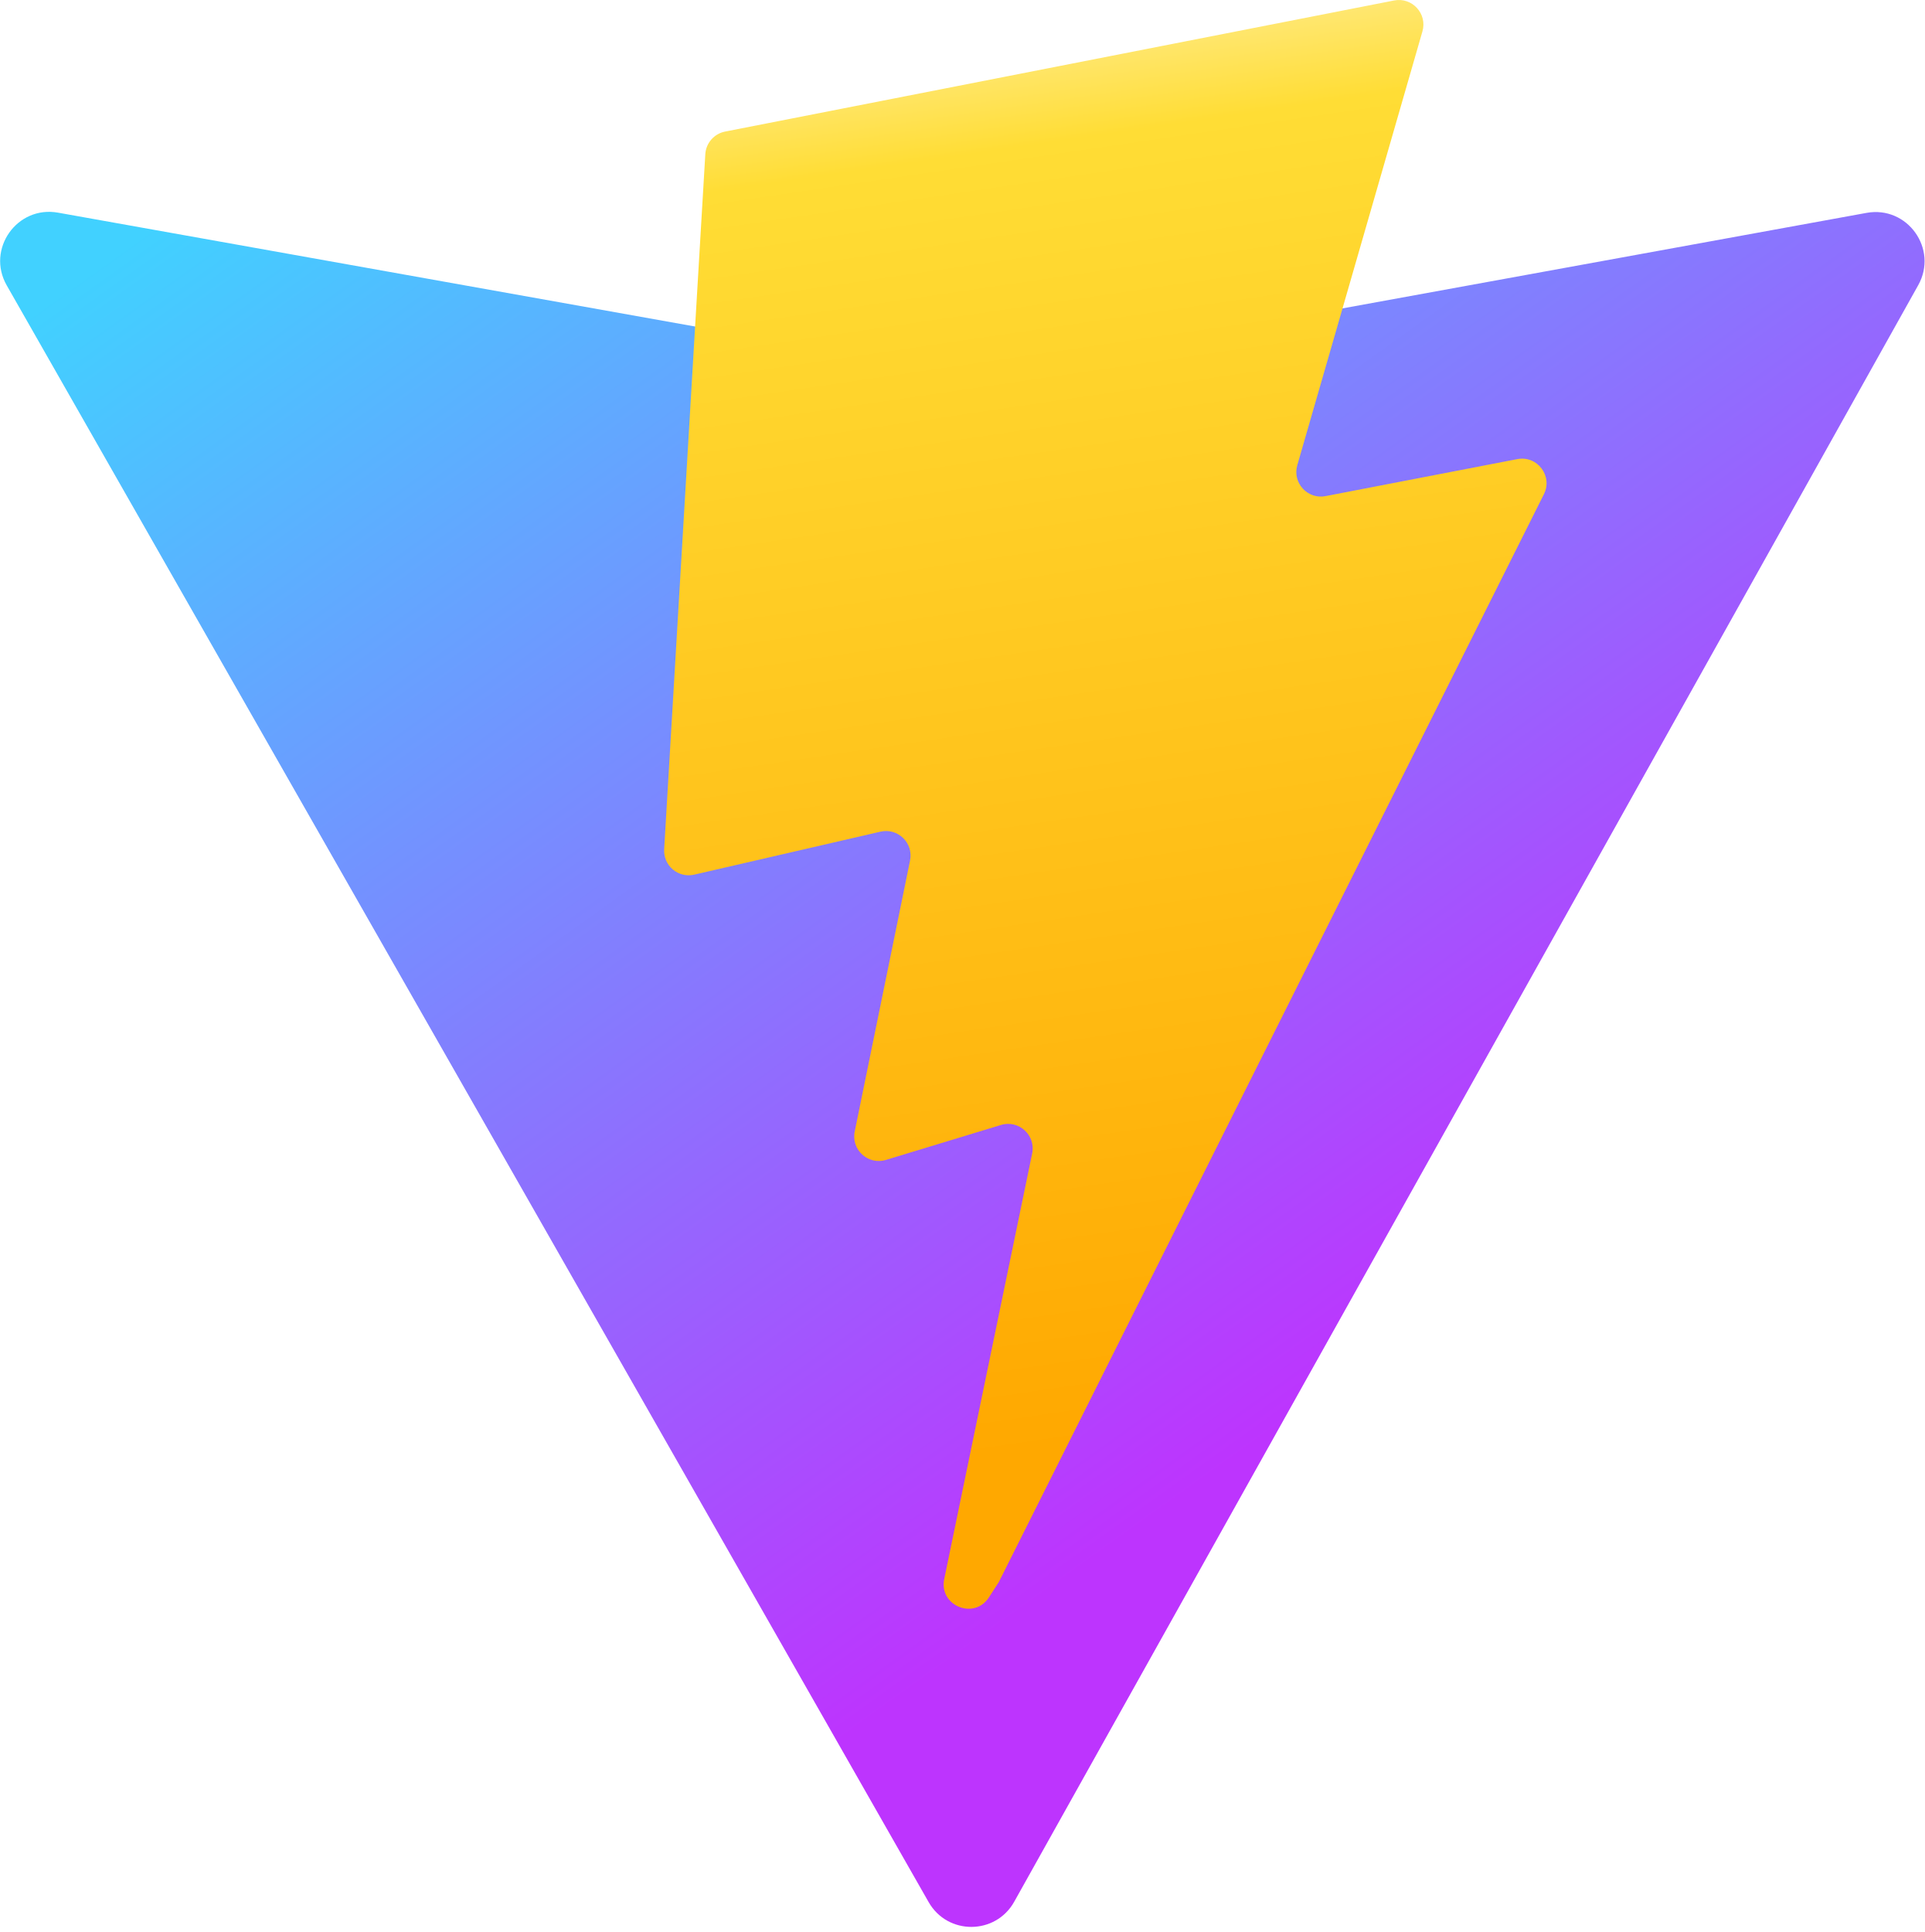
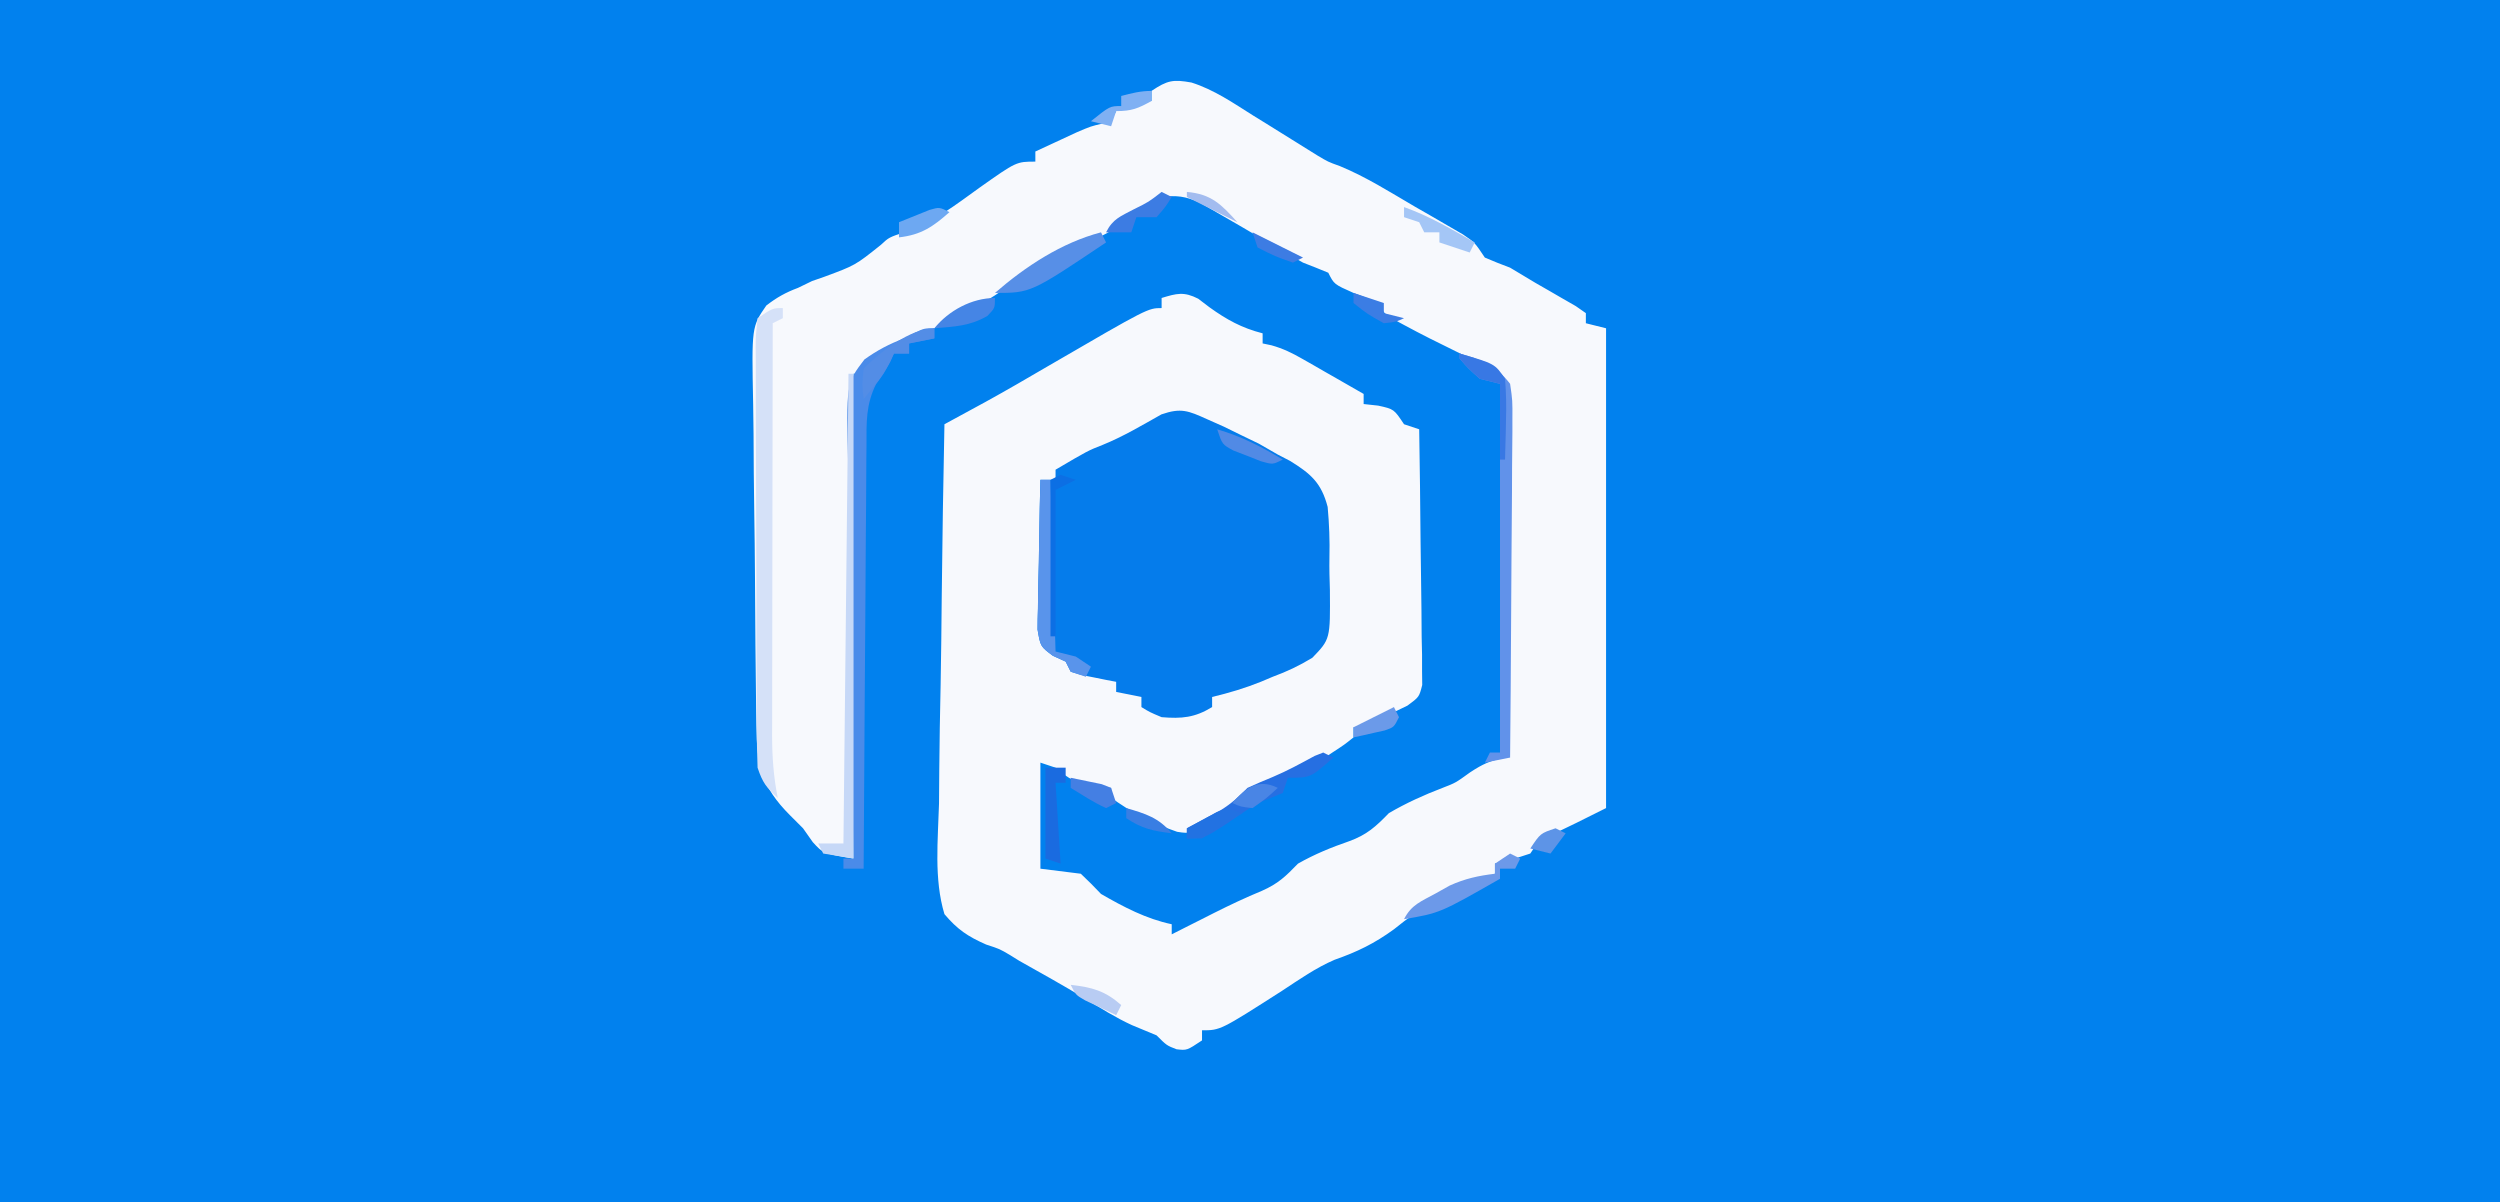
- <svg xmlns="http://www.w3.org/2000/svg" aria-hidden="true" role="img" class="iconify iconify--logos" width="31.88" height="32" preserveAspectRatio="xMidYMid meet" viewBox="0 0 256 257">
-   <defs>
-     <linearGradient id="IconifyId1813088fe1fbc01fb466" x1="-.828%" x2="57.636%" y1="7.652%" y2="78.411%">
-       <stop offset="0%" stop-color="#41D1FF" />
-       <stop offset="100%" stop-color="#BD34FE" />
-     </linearGradient>
-     <linearGradient id="IconifyId1813088fe1fbc01fb467" x1="43.376%" x2="50.316%" y1="2.242%" y2="89.03%">
-       <stop offset="0%" stop-color="#FFEA83" />
-       <stop offset="8.333%" stop-color="#FFDD35" />
-       <stop offset="100%" stop-color="#FFA800" />
-     </linearGradient>
-   </defs>
-   <path fill="url(#IconifyId1813088fe1fbc01fb466)" d="M255.153 37.938L134.897 252.976c-2.483 4.44-8.862 4.466-11.382.048L.875 37.958c-2.746-4.814 1.371-10.646 6.827-9.67l120.385 21.517a6.537 6.537 0 0 0 2.322-.004l117.867-21.483c5.438-.991 9.574 4.796 6.877 9.62Z" />
-   <path fill="url(#IconifyId1813088fe1fbc01fb467)" d="M185.432.063L96.44 17.501a3.268 3.268 0 0 0-2.634 3.014l-5.474 92.456a3.268 3.268 0 0 0 3.997 3.378l24.777-5.718c2.318-.535 4.413 1.507 3.936 3.838l-7.361 36.047c-.495 2.426 1.782 4.5 4.151 3.78l15.304-4.649c2.372-.72 4.652 1.36 4.15 3.788l-11.698 56.621c-.732 3.542 3.979 5.473 5.943 2.437l1.313-2.028l72.516-144.72c1.215-2.423-.88-5.186-3.54-4.672l-25.505 4.922c-2.396.462-4.435-1.77-3.759-4.114l16.646-57.705c.677-2.35-1.37-4.583-3.769-4.113Z" />
+ <svg xmlns="http://www.w3.org/2000/svg" version="1.1" width="495" height="238">
+   <path d="M0 0 C163.35 0 326.7 0 495 0 C495 78.54 495 157.08 495 238 C331.65 238 168.3 238 0 238 C0 159.46 0 80.92 0 0 Z " fill="#0181EE" transform="translate(0,0)" />
+   <path d="M0 0 C4.448 1.405 8.291 4.061 12.212 6.534 C13.533 7.348 13.533 7.348 14.88 8.179 C18.227 10.243 21.56 12.329 24.892 14.417 C27.05 15.709 27.05 15.709 29.37 16.54 C34.603 18.696 39.392 21.751 44.274 24.597 C45.932 25.547 45.932 25.547 47.624 26.517 C48.678 27.13 49.732 27.742 50.817 28.374 C51.781 28.932 52.744 29.49 53.736 30.065 C56.087 31.659 56.087 31.659 58.087 34.659 C59.735 35.372 61.405 36.033 63.087 36.659 C64.763 37.643 66.429 38.645 68.087 39.659 C68.97 40.166 69.853 40.672 70.763 41.194 C71.633 41.698 72.503 42.202 73.399 42.722 C74.282 43.228 75.165 43.735 76.075 44.257 C76.739 44.72 77.403 45.182 78.087 45.659 C78.087 46.319 78.087 46.979 78.087 47.659 C79.407 47.989 80.727 48.319 82.087 48.659 C82.087 80.009 82.087 111.359 82.087 143.659 C72.087 148.659 72.087 148.659 69.087 149.659 C68.427 150.649 67.767 151.639 67.087 152.659 C63.462 153.847 63.462 153.847 60.087 154.659 C60.087 155.319 60.087 155.979 60.087 156.659 C59.313 156.951 58.54 157.242 57.743 157.542 C51.026 160.185 45.651 163.102 40.087 167.659 C36.254 170.454 32.808 172.129 28.345 173.69 C24.619 175.289 21.359 177.588 17.978 179.808 C5.72 187.659 5.72 187.659 2.087 187.659 C2.087 188.319 2.087 188.979 2.087 189.659 C-0.913 191.659 -0.913 191.659 -2.976 191.409 C-4.913 190.659 -4.913 190.659 -6.913 188.659 C-8.546 187.979 -10.18 187.299 -11.815 186.624 C-15.049 185.137 -18.016 183.254 -21.046 181.394 C-25.35 178.79 -29.742 176.344 -34.128 173.882 C-34.703 173.524 -35.278 173.166 -35.871 172.797 C-37.969 171.554 -37.969 171.554 -40.651 170.681 C-44.28 169.082 -46.339 167.708 -48.913 164.659 C-51.02 157.698 -50.187 149.933 -49.987 142.757 C-49.967 140.592 -49.951 138.427 -49.94 136.263 C-49.898 130.578 -49.79 124.896 -49.668 119.213 C-49.556 113.408 -49.506 107.603 -49.45 101.798 C-49.332 90.417 -49.145 79.038 -48.913 67.659 C-48.175 67.258 -47.437 66.857 -46.677 66.444 C-45.7 65.913 -44.723 65.381 -43.716 64.833 C-42.751 64.308 -41.786 63.784 -40.792 63.243 C-36.625 60.951 -32.519 58.56 -28.413 56.159 C-8.624 44.659 -8.624 44.659 -5.913 44.659 C-5.913 43.999 -5.913 43.339 -5.913 42.659 C-2.927 41.751 -1.505 41.358 1.333 42.804 C2.056 43.354 2.779 43.905 3.524 44.472 C6.961 46.948 9.934 48.594 14.087 49.659 C14.087 50.319 14.087 50.979 14.087 51.659 C14.667 51.782 15.246 51.904 15.844 52.03 C18.145 52.675 19.908 53.541 21.978 54.726 C22.687 55.128 23.396 55.531 24.126 55.946 C24.856 56.367 25.585 56.788 26.337 57.222 C27.082 57.646 27.827 58.071 28.595 58.509 C30.428 59.555 32.258 60.606 34.087 61.659 C34.087 62.319 34.087 62.979 34.087 63.659 C35.036 63.762 35.984 63.865 36.962 63.972 C40.087 64.659 40.087 64.659 42.087 67.659 C43.077 67.989 44.067 68.319 45.087 68.659 C45.213 76.152 45.301 83.645 45.362 91.138 C45.387 93.689 45.421 96.239 45.464 98.789 C45.525 102.45 45.553 106.111 45.575 109.772 C45.601 110.916 45.627 112.06 45.653 113.239 C45.654 114.299 45.654 115.36 45.655 116.453 C45.666 117.388 45.677 118.323 45.688 119.286 C45.087 121.659 45.087 121.659 42.751 123.379 C41.872 123.802 40.993 124.224 40.087 124.659 C39.035 125.216 37.983 125.773 36.899 126.347 C34.087 127.659 34.087 127.659 32.087 127.659 C32.087 128.319 32.087 128.979 32.087 129.659 C30.294 131.097 30.294 131.097 27.899 132.659 C27.122 133.175 26.345 133.69 25.544 134.222 C23.108 135.647 20.721 136.659 18.087 137.659 C13.225 139.851 9.233 142.277 5.087 145.659 C-0.178 148.775 -0.178 148.775 -2.843 148.354 C-4.999 147.63 -6.95 146.756 -8.976 145.722 C-9.983 145.213 -9.983 145.213 -11.011 144.694 C-12.913 143.659 -12.913 143.659 -15.913 141.659 C-15.913 140.999 -15.913 140.339 -15.913 139.659 C-17.522 139.504 -17.522 139.504 -19.163 139.347 C-22.86 138.669 -24.156 138.022 -26.913 135.659 C-27.903 135.329 -28.893 134.999 -29.913 134.659 C-29.913 141.589 -29.913 148.519 -29.913 155.659 C-27.273 155.989 -24.633 156.319 -21.913 156.659 C-20.535 157.946 -19.208 159.288 -17.913 160.659 C-13.459 163.231 -8.972 165.594 -3.913 166.659 C-3.913 167.319 -3.913 167.979 -3.913 168.659 C-2.984 168.189 -2.054 167.718 -1.097 167.233 C0.152 166.604 1.401 165.975 2.649 165.347 C3.258 165.038 3.868 164.729 4.495 164.411 C7.602 162.85 10.708 161.379 13.923 160.054 C17.176 158.62 18.652 157.173 21.087 154.659 C24.367 152.796 27.661 151.449 31.212 150.222 C34.72 148.951 36.479 147.348 39.087 144.659 C42.49 142.672 46.032 141.061 49.712 139.659 C52.298 138.66 52.298 138.66 55.149 136.597 C57.726 134.897 59.175 134.267 62.087 133.659 C62.203 124.08 62.292 114.501 62.346 104.921 C62.372 100.473 62.407 96.025 62.464 91.577 C62.518 87.285 62.548 82.993 62.561 78.7 C62.571 77.062 62.589 75.424 62.616 73.787 C62.652 71.493 62.657 69.2 62.655 66.906 C62.671 64.948 62.671 64.948 62.688 62.95 C62.382 59.5 62.382 59.5 59.699 57.288 C57.283 55.781 54.91 54.437 52.337 53.222 C48.862 51.534 45.421 49.813 42.024 47.972 C41.291 47.576 40.557 47.18 39.802 46.772 C38.087 45.659 38.087 45.659 37.087 43.659 C35.439 42.947 33.769 42.285 32.087 41.659 C28.23 39.945 28.23 39.945 27.087 37.659 C25.43 36.968 23.761 36.306 22.087 35.659 C20.194 34.607 18.32 33.521 16.462 32.409 C15.416 31.794 14.371 31.179 13.294 30.546 C11.706 29.612 11.706 29.612 10.087 28.659 C8.115 27.5 6.137 26.354 4.149 25.222 C2.867 24.481 2.867 24.481 1.56 23.726 C-1.212 22.53 -2.928 22.284 -5.913 22.659 C-7.728 23.564 -7.728 23.564 -9.288 24.909 C-14.153 28.623 -18.924 31.333 -24.663 33.409 C-28.63 34.934 -31.672 36.821 -35.038 39.409 C-40.14 43.314 -45.424 46.029 -51.189 48.781 C-55.71 50.969 -59.673 53.376 -63.53 56.628 C-64.913 57.659 -64.913 57.659 -66.913 57.659 C-66.913 89.339 -66.913 121.019 -66.913 153.659 C-72.913 152.659 -72.913 152.659 -74.976 150.409 C-75.935 149.048 -75.935 149.048 -76.913 147.659 C-77.759 146.814 -78.604 145.968 -79.476 145.097 C-85.182 139.39 -86.066 135.189 -86.154 127.244 C-86.173 125.956 -86.173 125.956 -86.193 124.641 C-86.32 115.674 -86.376 106.706 -86.428 97.738 C-86.455 93.482 -86.504 89.227 -86.572 84.972 C-86.653 79.833 -86.696 74.695 -86.711 69.556 C-86.723 67.599 -86.749 65.641 -86.789 63.684 C-87.088 48.36 -87.088 48.36 -84.175 44.143 C-82.113 42.556 -80.341 41.564 -77.913 40.659 C-76.991 40.212 -76.07 39.765 -75.12 39.304 C-74.33 39.029 -73.54 38.755 -72.726 38.472 C-66.572 36.195 -66.572 36.195 -61.495 32.14 C-59.913 30.659 -59.913 30.659 -56.538 29.534 C-51.07 27.647 -46.612 24.16 -41.964 20.815 C-34.669 15.659 -34.669 15.659 -30.913 15.659 C-30.913 14.999 -30.913 14.339 -30.913 13.659 C-29.165 12.842 -27.415 12.031 -25.663 11.222 C-24.689 10.769 -23.714 10.317 -22.71 9.851 C-19.913 8.659 -19.913 8.659 -17.616 8.124 C-17.054 7.971 -16.492 7.817 -15.913 7.659 C-15.583 6.999 -15.253 6.339 -14.913 5.659 C-12.287 4.084 -11.042 3.659 -7.913 3.659 C-7.913 2.999 -7.913 2.339 -7.913 1.659 C-4.748 -0.451 -3.646 -0.653 0 0 Z " fill="#F7F9FD" transform="translate(235.9131,16.34082)" />
+   <path d="M0 0 C1.649 0.733 1.649 0.733 3.332 1.48 C4.481 2.044 5.629 2.607 6.812 3.188 C7.953 3.738 9.094 4.288 10.27 4.855 C11.518 5.561 12.761 6.277 14 7 C14.796 7.413 15.592 7.826 16.413 8.252 C20.525 10.78 22.637 12.604 23.876 17.372 C24.187 20.776 24.311 24.034 24.228 27.443 C24.187 29.567 24.248 31.672 24.318 33.795 C24.397 43.551 24.397 43.551 20.844 47.237 C18.268 48.81 15.829 49.959 13 51 C12.246 51.319 11.491 51.638 10.714 51.966 C7.539 53.252 4.325 54.202 1 55 C1 55.66 1 56.32 1 57 C-2.412 59.1 -5.03 59.331 -9 59 C-11.375 58 -11.375 58 -13 57 C-13 56.34 -13 55.68 -13 55 C-14.65 54.67 -16.3 54.34 -18 54 C-18 53.34 -18 52.68 -18 52 C-18.957 51.818 -18.957 51.818 -19.934 51.633 C-20.76 51.465 -21.586 51.298 -22.438 51.125 C-23.261 50.963 -24.085 50.8 -24.934 50.633 C-25.616 50.424 -26.297 50.215 -27 50 C-27.33 49.34 -27.66 48.68 -28 48 C-28.836 47.619 -29.671 47.237 -30.532 46.844 C-33 45 -33 45 -33.568 41.63 C-33.567 40.249 -33.539 38.868 -33.488 37.488 C-33.481 36.76 -33.474 36.032 -33.467 35.282 C-33.439 32.957 -33.376 30.636 -33.312 28.312 C-33.287 26.736 -33.265 25.16 -33.244 23.584 C-33.189 19.722 -33.103 15.861 -33 12 C-32.01 12 -31.02 12 -30 12 C-30 11.34 -30 10.68 -30 10 C-23.602 6.236 -23.602 6.236 -20.633 5.07 C-16.582 3.424 -12.843 1.189 -9.035 -0.953 C-5.137 -2.298 -3.718 -1.673 0 0 Z " fill="#057CEB" transform="translate(239,83)" />
+   <path d="M0 0 C0 0.66 0 1.32 0 2 C-1.65 2.33 -3.3 2.66 -5 3 C-5 3.66 -5 4.32 -5 5 C-5.99 5 -6.98 5 -8 5 C-8.268 5.557 -8.536 6.114 -8.812 6.688 C-10 9 -10 9 -11.547 11.075 C-13.562 15.132 -13.44 18.633 -13.432 23.105 C-13.443 24.013 -13.453 24.92 -13.463 25.856 C-13.493 28.848 -13.503 31.84 -13.512 34.832 C-13.529 36.91 -13.547 38.988 -13.566 41.066 C-13.614 46.529 -13.643 51.992 -13.67 57.455 C-13.699 63.032 -13.746 68.609 -13.791 74.186 C-13.877 85.124 -13.944 96.062 -14 107 C-15.32 107 -16.64 107 -18 107 C-18 106.34 -18 105.68 -18 105 C-17.34 105 -16.68 105 -16 105 C-16.022 103.813 -16.044 102.626 -16.067 101.403 C-16.27 90.206 -16.42 79.01 -16.518 67.812 C-16.57 62.055 -16.641 56.3 -16.754 50.544 C-16.863 44.987 -16.923 39.431 -16.949 33.874 C-16.967 31.755 -17.003 29.637 -17.057 27.519 C-17.464 10.921 -17.464 10.921 -13.848 6.176 C-11.269 4.327 -8.958 3.121 -6 2 C-5.274 1.623 -4.548 1.246 -3.801 0.858 C-2 0 -2 0 0 0 Z " fill="#4A8BE9" transform="translate(185,65)" />
+   <path d="M0 0 C0 0.66 0 1.32 0 2 C-0.99 2.495 -0.99 2.495 -2 3 C-2.023 14.37 -2.041 25.74 -2.052 37.11 C-2.057 42.39 -2.064 47.67 -2.075 52.95 C-2.086 58.046 -2.092 63.142 -2.095 68.239 C-2.097 70.182 -2.1 72.125 -2.106 74.068 C-2.113 76.793 -2.114 79.517 -2.114 82.241 C-2.117 83.042 -2.121 83.843 -2.124 84.669 C-2.117 88.892 -1.836 92.839 -1 97 C-3.248 94.948 -4.002 93.993 -5 91 C-5.107 88.166 -5.157 85.356 -5.161 82.521 C-5.166 81.656 -5.171 80.791 -5.176 79.899 C-5.191 77.036 -5.198 74.172 -5.203 71.309 C-5.209 69.322 -5.215 67.336 -5.22 65.35 C-5.231 61.186 -5.237 57.022 -5.24 52.859 C-5.246 47.513 -5.27 42.167 -5.298 36.821 C-5.317 32.72 -5.322 28.619 -5.324 24.517 C-5.327 22.545 -5.335 20.574 -5.348 18.602 C-5.365 15.851 -5.363 13.101 -5.356 10.349 C-5.366 9.529 -5.375 8.709 -5.384 7.864 C-5.367 5.599 -5.367 5.599 -5 2 C-2 0 -2 0 0 0 Z " fill="#D5E1F8" transform="translate(155,61)" />
+   <path d="M0 0 C4.438 1.21 7.171 2.319 10 6 C10.481 9.29 10.481 9.29 10.454 13.247 C10.455 13.969 10.455 14.692 10.456 15.436 C10.453 17.817 10.422 20.197 10.391 22.578 C10.383 24.231 10.377 25.885 10.373 27.538 C10.358 31.885 10.319 36.232 10.275 40.578 C10.234 45.016 10.215 49.453 10.195 53.891 C10.152 62.594 10.084 71.297 10 80 C7.525 80.495 7.525 80.495 5 81 C5.495 80.01 5.495 80.01 6 79 C6.66 79 7.32 79 8 79 C8 54.91 8 30.82 8 6 C6.68 5.67 5.36 5.34 4 5 C1.75 3 1.75 3 0 1 C0 0.67 0 0.34 0 0 Z " fill="#6192EA" transform="translate(289,70)" />
+   <path d="M0 0 C0.33 0 0.66 0 1 0 C1 31.68 1 63.36 1 96 C-0.98 95.67 -2.96 95.34 -5 95 C-5.33 94.34 -5.66 93.68 -6 93 C-4.35 93 -2.7 93 -1 93 C-0.67 62.31 -0.34 31.62 0 0 Z " fill="#C6D8F7" transform="translate(168,74)" />
+   <path d="M0 0 C0.66 0 1.32 0 2 0 C2.33 11.22 2.66 22.44 3 34 C4.32 34.33 5.64 34.66 7 35 C7.99 35.66 8.98 36.32 10 37 C9.67 37.66 9.34 38.32 9 39 C8.01 38.67 7.02 38.34 6 38 C5.67 37.34 5.34 36.68 5 36 C4.164 35.619 3.329 35.237 2.468 34.844 C0 33 0 33 -0.568 29.63 C-0.567 28.249 -0.539 26.868 -0.488 25.488 C-0.478 24.396 -0.478 24.396 -0.467 23.282 C-0.439 20.957 -0.376 18.636 -0.312 16.312 C-0.287 14.736 -0.265 13.16 -0.244 11.584 C-0.189 7.722 -0.103 3.861 0 0 Z " fill="#5994EB" transform="translate(206,95)" />
+   <path d="M0 0 C0.66 0.33 1.32 0.66 2 1 C-2.5 5 -2.5 5 -7 5 C-7.33 5.99 -7.66 6.98 -8 8 C-9.65 8.707 -11.321 9.366 -13 10 C-15.019 11.304 -17.019 12.638 -19 14 C-23.607 17 -23.607 17 -27 17 C-27 16.34 -27 15.68 -27 15 C-26.385 14.674 -25.77 14.348 -25.137 14.012 C-24.328 13.575 -23.52 13.138 -22.688 12.688 C-21.887 12.258 -21.086 11.829 -20.262 11.387 C-18.147 10.09 -16.729 8.748 -15 7 C-13.337 6.25 -11.671 5.506 -9.977 4.832 C-7.12 3.63 -4.422 2.148 -1.699 0.672 C-1.138 0.45 -0.578 0.228 0 0 Z " fill="#266FE2" transform="translate(262,149)" />
+   <path d="M0 0 C0.33 0.66 0.66 1.32 1 2 C-13.904 12 -13.904 12 -21 12 C-14.931 6.74 -7.821 2.058 0 0 Z " fill="#578FE7" transform="translate(218,46)" />
+   <path d="M0 0 C0.66 0.33 1.32 0.66 2 1 C1.67 1.66 1.34 2.32 1 3 C0.01 3 -0.98 3 -2 3 C-2 3.66 -2 4.32 -2 5 C-13.876 11.779 -13.876 11.779 -21 13 C-19.573 10.147 -17.59 9.463 -14.812 7.938 C-13.87 7.41 -12.928 6.883 -11.957 6.34 C-8.927 4.967 -6.29 4.395 -3 4 C-3 3.34 -3 2.68 -3 2 C-2.01 1.34 -1.02 0.68 0 0 Z " fill="#6C99E9" transform="translate(299,169)" />
+   <path d="M0 0 C1.32 0 2.64 0 4 0 C4 0.99 4 1.98 4 3 C3.34 3 2.68 3 2 3 C2.33 8.28 2.66 13.56 3 19 C2.01 18.67 1.02 18.34 0 18 C0 12.06 0 6.12 0 0 Z " fill="#1A6BE0" transform="translate(207,152)" />
+   <path d="M0 0 C0.99 0.33 1.98 0.66 3 1 C1.02 1.99 1.02 1.99 -1 3 C-1 12.57 -1 22.14 -1 32 C-1.33 32 -1.66 32 -2 32 C-2 21.77 -2 11.54 -2 1 C-1.34 0.67 -0.68 0.34 0 0 Z " fill="#0C6FE4" transform="translate(210,94)" />
+   <path d="M0 0 C0 0.66 0 1.32 0 2 C-1.65 2.33 -3.3 2.66 -5 3 C-5 3.66 -5 4.32 -5 5 C-5.99 5 -6.98 5 -8 5 C-8.248 5.557 -8.495 6.114 -8.75 6.688 C-10.216 9.4 -12.03 11.636 -14 14 C-14.312 11.25 -14.312 11.25 -14 8 C-10.83 4.734 -4.703 0 0 0 Z " fill="#538DE6" transform="translate(185,65)" />
+   <path d="M0 0 C6.979 2.016 6.979 2.016 9 5 C9.217 7.811 9.283 10.388 9.188 13.188 C9.174 13.937 9.16 14.687 9.146 15.459 C9.111 17.306 9.057 19.153 9 21 C8.67 21 8.34 21 8 21 C8 16.05 8 11.1 8 6 C6.68 5.67 5.36 5.34 4 5 C1.75 3 1.75 3 0 1 C0 0.67 0 0.34 0 0 Z " fill="#3878E4" transform="translate(289,70)" />
+   <path d="M0 0 C4.972 1.764 9.434 4.394 14 7 C13.67 7.66 13.34 8.32 13 9 C11.02 8.34 9.04 7.68 7 7 C7 6.34 7 5.68 7 5 C6.01 5 5.02 5 4 5 C3.67 4.34 3.34 3.68 3 3 C2.01 2.67 1.02 2.34 0 2 C0 1.34 0 0.68 0 0 Z " fill="#A4C6F6" transform="translate(278,41)" />
+   <path d="M0 0 C4.827 1.413 8.716 3.43 13 6 C11 7 11 7 8.652 6.328 C7.756 5.972 6.861 5.617 5.938 5.25 C5.039 4.905 4.141 4.559 3.215 4.203 C1 3 1 3 0 0 Z " fill="#518AE5" transform="translate(241,85)" />
+   <path d="M0 0 C0.66 0.33 1.32 0.66 2 1 C0.75 3 0.75 3 -1 5 C-2.32 5 -3.64 5 -5 5 C-5.33 5.99 -5.66 6.98 -6 8 C-7.65 8 -9.3 8 -11 8 C-9.666 5.331 -8.116 4.824 -5.5 3.438 C-2.558 1.984 -2.558 1.984 0 0 Z " fill="#3C7CE3" transform="translate(230,38)" />
+   <path d="M0 0 C0 0.66 0 1.32 0 2 C-2.647 3.461 -3.894 4 -7 4 C-7.33 4.99 -7.66 5.98 -8 7 C-9.32 6.67 -10.64 6.34 -12 6 C-8.25 3 -8.25 3 -6 3 C-6 2.34 -6 1.68 -6 1 C-3.924 0.447 -2.156 0 0 0 Z " fill="#7FB0F3" transform="translate(228,18)" />
+   <path d="M0 0 C0 2 0 2 -1.5 3.562 C-4.999 5.574 -7.989 5.666 -12 6 C-9.149 2.478 -4.565 0 0 0 Z " fill="#4585E5" transform="translate(197,59)" />
+   <path d="M0 0 C-1.145 0.681 -1.145 0.681 -2.312 1.375 C-4.236 2.538 -6.129 3.753 -8 5 C-8.99 5 -9.98 5 -11 5 C-11 4.34 -11 3.68 -11 3 C-9.736 2.3 -8.463 1.616 -7.188 0.938 C-6.48 0.555 -5.772 0.172 -5.043 -0.223 C-3 -1 -3 -1 0 0 Z " fill="#2272E2" transform="translate(246,161)" />
+   <path d="M0 0 C4.219 0.479 6.797 1.166 10 4 C9.67 4.66 9.34 5.32 9 6 C7.684 5.382 6.372 4.756 5.062 4.125 C4.332 3.777 3.601 3.429 2.848 3.07 C1 2 1 2 0 0 Z " fill="#B8CCF3" transform="translate(212,195)" />
+   <path d="M0 0 C1.316 0.255 2.628 0.529 3.938 0.812 C4.668 0.963 5.399 1.114 6.152 1.27 C6.762 1.511 7.372 1.752 8 2 C8.33 2.99 8.66 3.98 9 5 C8.01 5.495 8.01 5.495 7 6 C4.525 4.886 2.321 3.418 0 2 C0 1.34 0 0.68 0 0 Z " fill="#447FE3" transform="translate(212,154)" />
+   <path d="M0 0 C0.33 0.66 0.66 1.32 1 2 C0 4 0 4 -1.848 4.633 C-2.944 4.876 -2.944 4.876 -4.062 5.125 C-4.796 5.293 -5.529 5.46 -6.285 5.633 C-6.851 5.754 -7.417 5.875 -8 6 C-8 5.34 -8 4.68 -8 4 C-5.36 2.68 -2.72 1.36 0 0 Z " fill="#6B9AE9" transform="translate(276,140)" />
+   <path d="M0 0 C1.98 0.66 3.96 1.32 6 2 C6 2.66 6 3.32 6 4 C7.32 4.33 8.64 4.66 10 5 C8.375 5.75 8.375 5.75 6 6 C2.75 4.188 2.75 4.188 0 2 C0 1.34 0 0.68 0 0 Z " fill="#3B7DE4" transform="translate(268,58)" />
+   <path d="M0 0 C-3.288 2.912 -5.599 4.497 -10 5 C-10 4.01 -10 3.02 -10 2 C-8.712 1.47 -7.42 0.951 -6.125 0.438 C-5.406 0.147 -4.686 -0.143 -3.945 -0.441 C-2 -1 -2 -1 0 0 Z " fill="#6DA8F2" transform="translate(188,42)" />
+   <path d="M0 0 C-2.25 2.062 -2.25 2.062 -5 4 C-7.312 3.75 -7.312 3.75 -9 3 C-6.382 -0.01 -3.867 -1.933 0 0 Z " fill="#4985E5" transform="translate(253,156)" />
+   <path d="M0 0 C3.3 1.65 6.6 3.3 10 5 C9.01 5.495 9.01 5.495 8 6 C4.438 4.75 4.438 4.75 1 3 C0.67 2.01 0.34 1.02 0 0 Z " fill="#3D7CE3" transform="translate(248,46)" />
+   <path d="M0 0 C3.775 1.091 6.47 1.908 9 5 C5.265 4.502 3.188 4.125 0 2 C0 1.34 0 0.68 0 0 Z " fill="#397EE3" transform="translate(223,160)" />
+   <path d="M0 0 C4.833 0.414 6.827 2.464 10 6 C6.667 4.333 3.333 2.667 0 1 C0 0.67 0 0.34 0 0 Z " fill="#A3BCEF" transform="translate(235,38)" />
+   <path d="M0 0 C0.66 0.33 1.32 0.66 2 1 C1.01 2.32 0.02 3.64 -1 5 C-2.32 4.67 -3.64 4.34 -5 4 C-3 1 -3 1 0 0 Z " fill="#5D94E7" transform="translate(308,164)" />
</svg>
